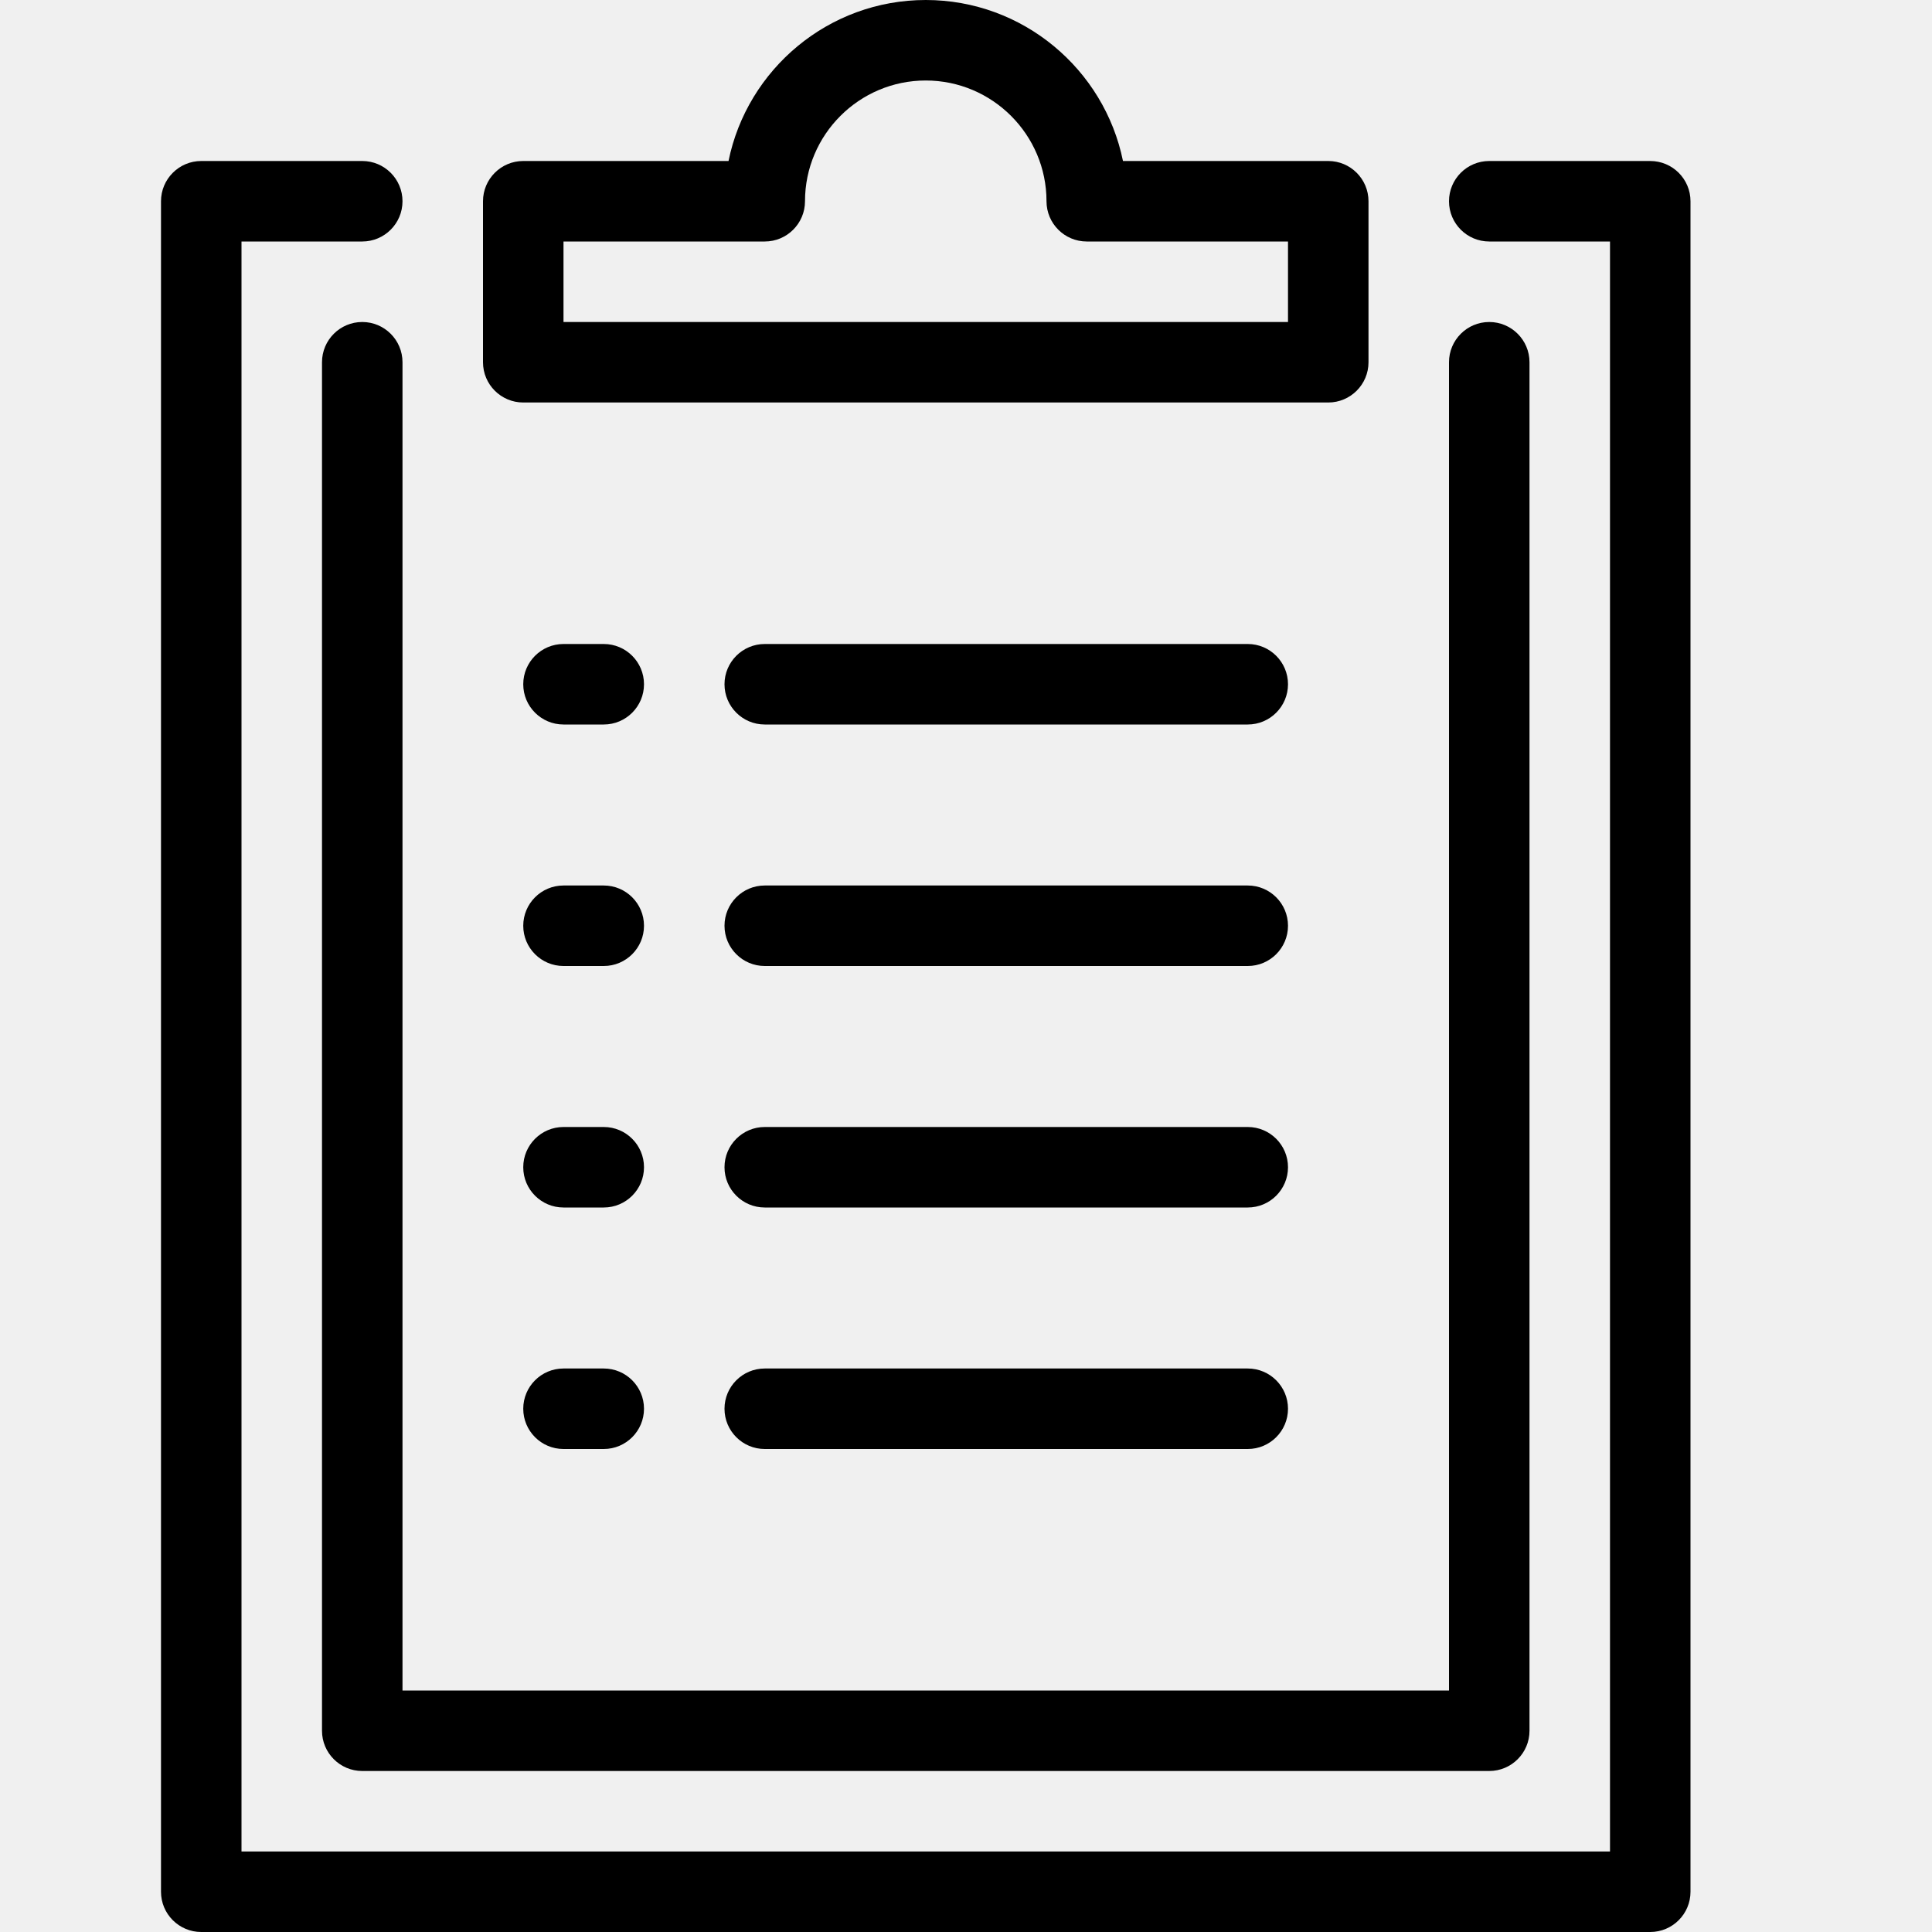
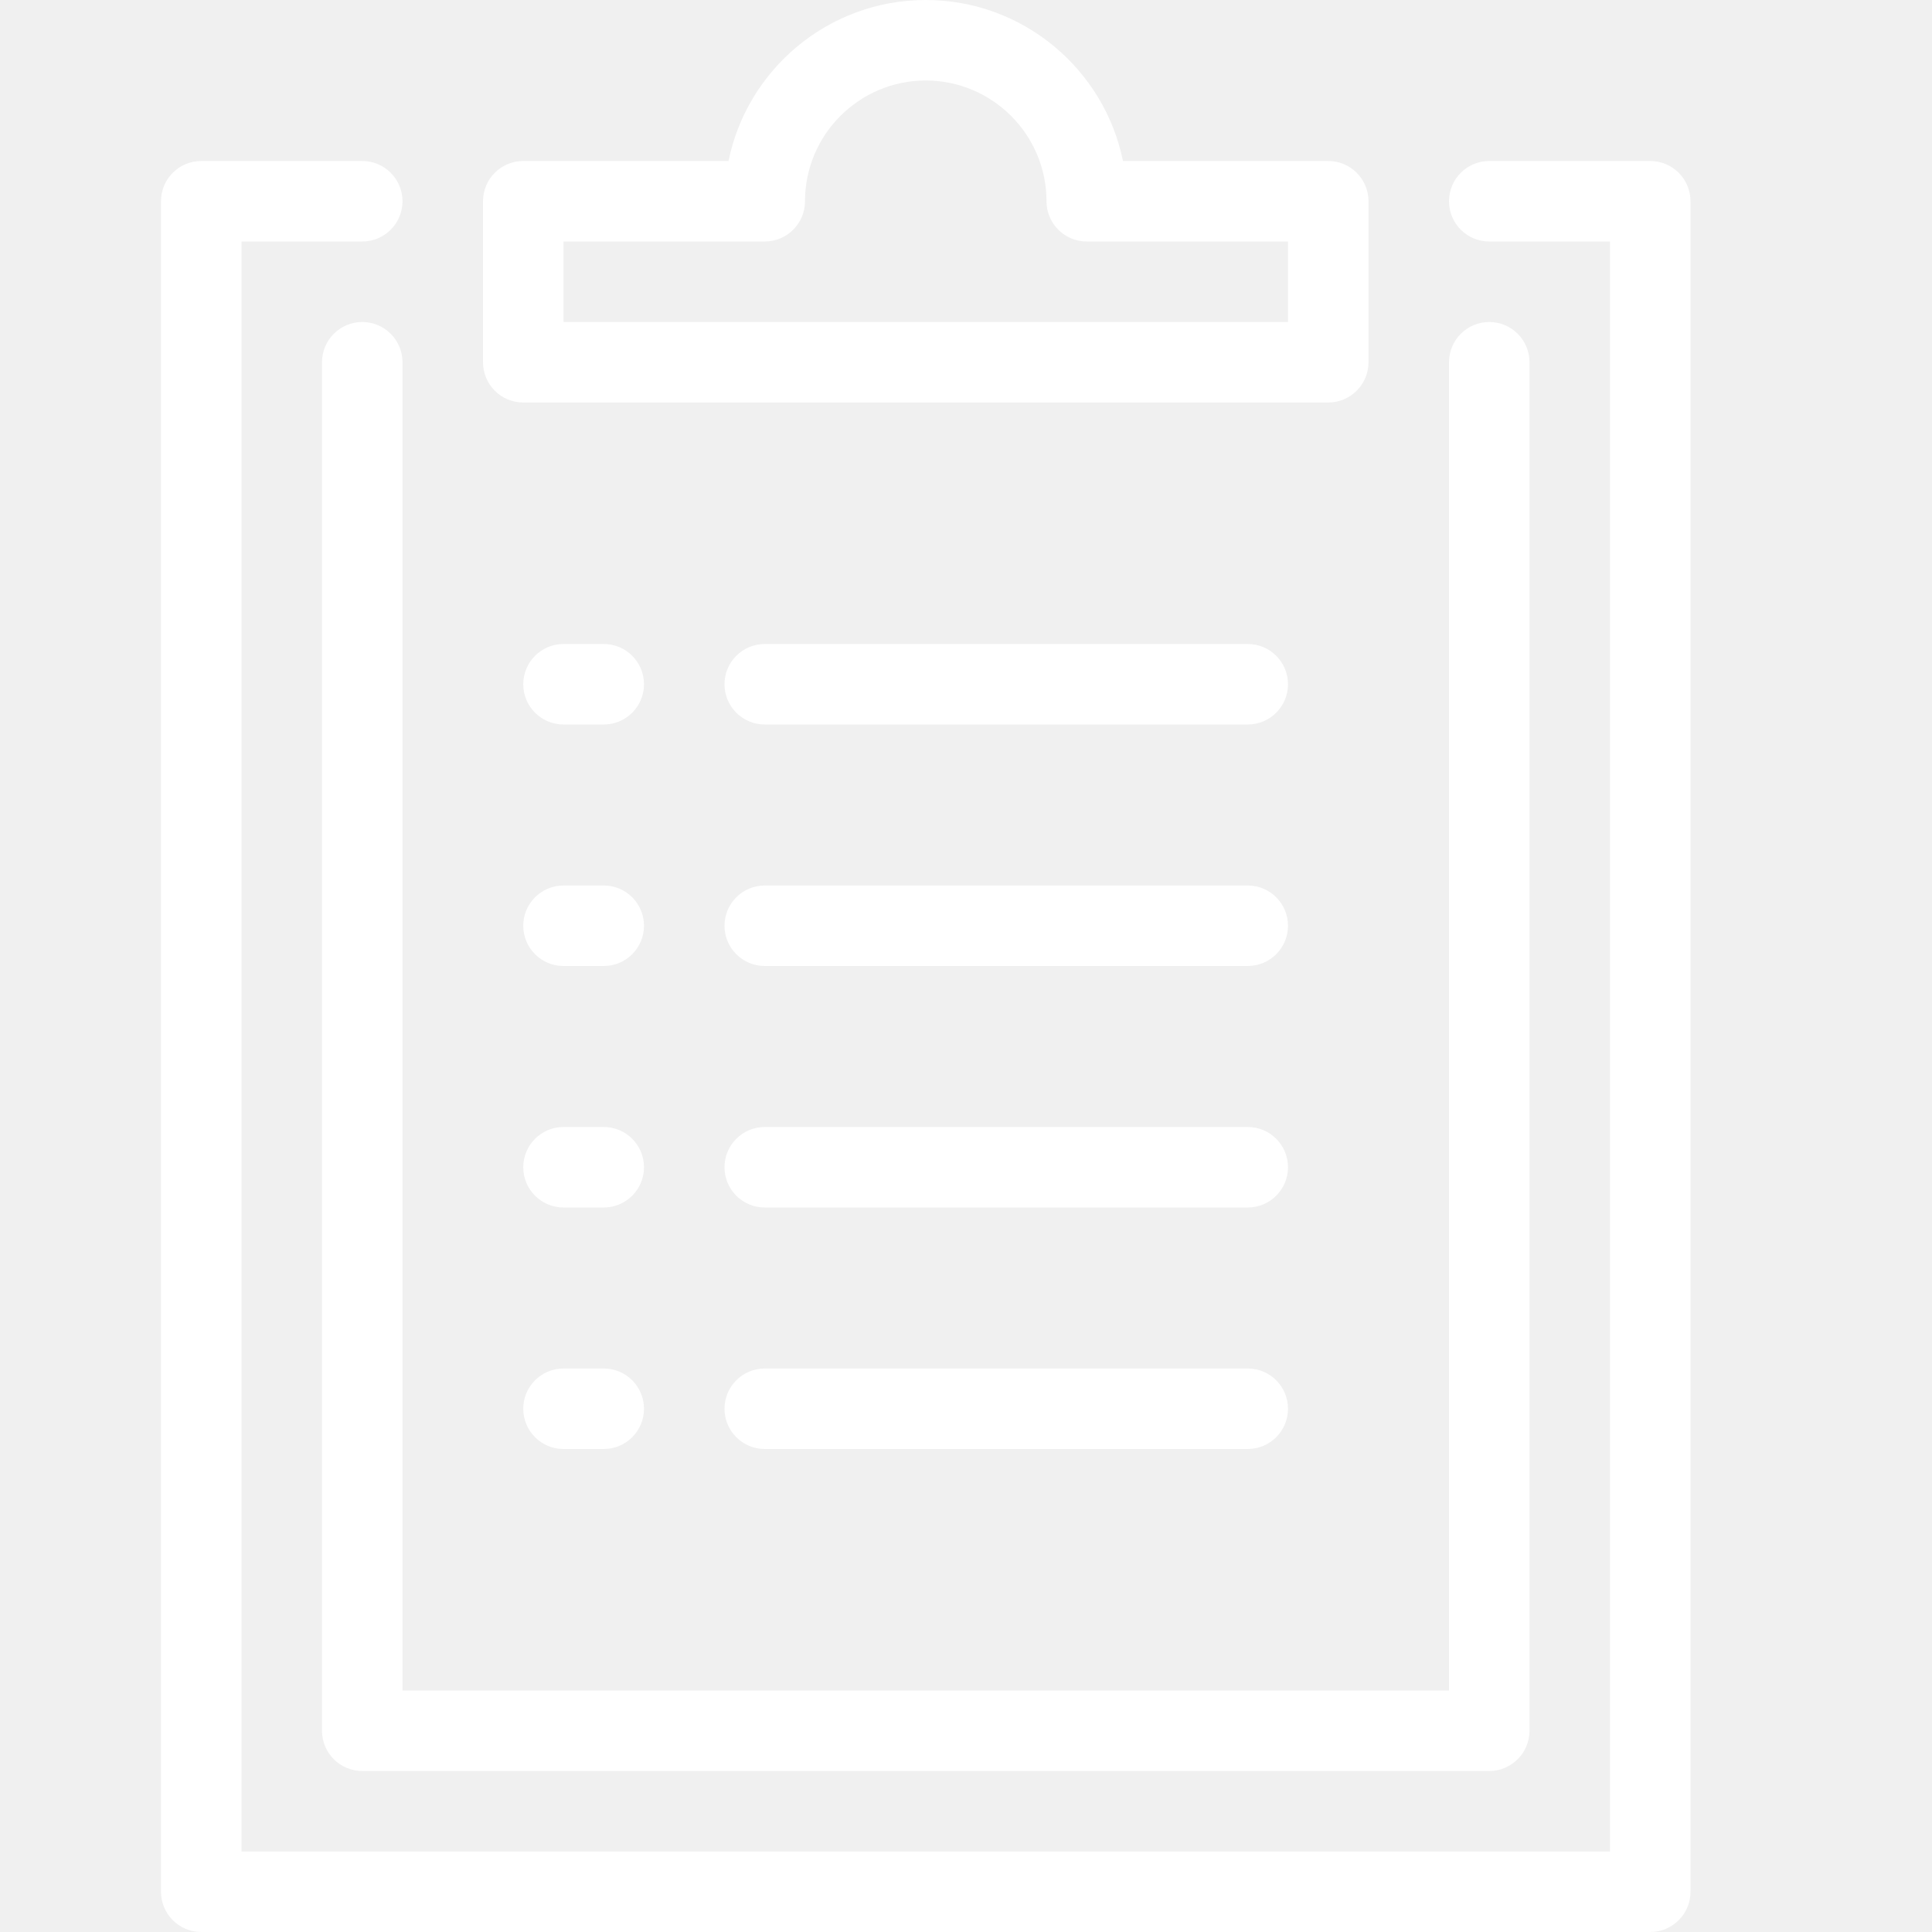
- <svg xmlns="http://www.w3.org/2000/svg" version="1.1" id="Outline_Version" x="0px" y="0px" width="24px" height="24px" viewBox="0 0 24 24" enable-background="new 0 0 24 24" xml:space="preserve">
+ <svg xmlns="http://www.w3.org/2000/svg" version="1.1" id="Outline_Version" x="0px" y="0px" width="24px" height="24px" viewBox="0 0 24 24" enable-background="new 0 0 24 24" xml:space="preserve" fill="#fff">
  <g>
    <g>
      <path d="M20.5,24h-18C2.224,24,2,23.776,2,23.5v-21C2,2.224,2.224,2,2.5,2h2C4.776,2,5,2.224,5,2.5S4.776,3,4.5,3H3v20h17V3h-1.5    C18.224,3,18,2.776,18,2.5S18.224,2,18.5,2h2C20.776,2,21,2.224,21,2.5v21C21,23.776,20.776,24,20.5,24z" />
    </g>
    <g>
      <path d="M16.5,5h-10C6.224,5,6,4.776,6,4.5v-2C6,2.224,6.224,2,6.5,2h2.55c0.232-1.14,1.243-2,2.45-2s2.218,0.86,2.45,2h2.55    C16.776,2,17,2.224,17,2.5v2C17,4.776,16.776,5,16.5,5z M7,4h9V3h-2.5C13.224,3,13,2.776,13,2.5C13,1.673,12.327,1,11.5,1    S10,1.673,10,2.5C10,2.776,9.776,3,9.5,3H7V4z" />
    </g>
    <g>
      <path d="M18.5,22h-14C4.224,22,4,21.776,4,21.5v-17C4,4.224,4.224,4,4.5,4S5,4.224,5,4.5V21h13V4.5C18,4.224,18.224,4,18.5,4    S19,4.224,19,4.5v17C19,21.776,18.776,22,18.5,22z" />
    </g>
    <g>
      <path d="M15.5,9h-6C9.224,9,9,8.776,9,8.5S9.224,8,9.5,8h6C15.776,8,16,8.224,16,8.5S15.776,9,15.5,9z" />
    </g>
    <g>
      <path d="M15.5,12h-6C9.224,12,9,11.776,9,11.5S9.224,11,9.5,11h6c0.276,0,0.5,0.224,0.5,0.5S15.776,12,15.5,12z" />
    </g>
    <g>
      <path d="M15.5,15h-6C9.224,15,9,14.776,9,14.5S9.224,14,9.5,14h6c0.276,0,0.5,0.224,0.5,0.5S15.776,15,15.5,15z" />
    </g>
    <g>
      <path d="M15.5,18h-6C9.224,18,9,17.776,9,17.5S9.224,17,9.5,17h6c0.276,0,0.5,0.224,0.5,0.5S15.776,18,15.5,18z" />
    </g>
    <g>
      <path d="M7.5,9H7C6.724,9,6.5,8.776,6.5,8.5S6.724,8,7,8h0.5C7.776,8,8,8.224,8,8.5S7.776,9,7.5,9z" />
    </g>
    <g>
      <path d="M7.5,12H7c-0.276,0-0.5-0.224-0.5-0.5S6.724,11,7,11h0.5C7.776,11,8,11.224,8,11.5S7.776,12,7.5,12z" />
    </g>
    <g>
      <path d="M7.5,15H7c-0.276,0-0.5-0.224-0.5-0.5S6.724,14,7,14h0.5C7.776,14,8,14.224,8,14.5S7.776,15,7.5,15z" />
    </g>
    <g>
      <path d="M7.5,18H7c-0.276,0-0.5-0.224-0.5-0.5S6.724,17,7,17h0.5C7.776,17,8,17.224,8,17.5S7.776,18,7.5,18z" />
    </g>
  </g>
</svg>
